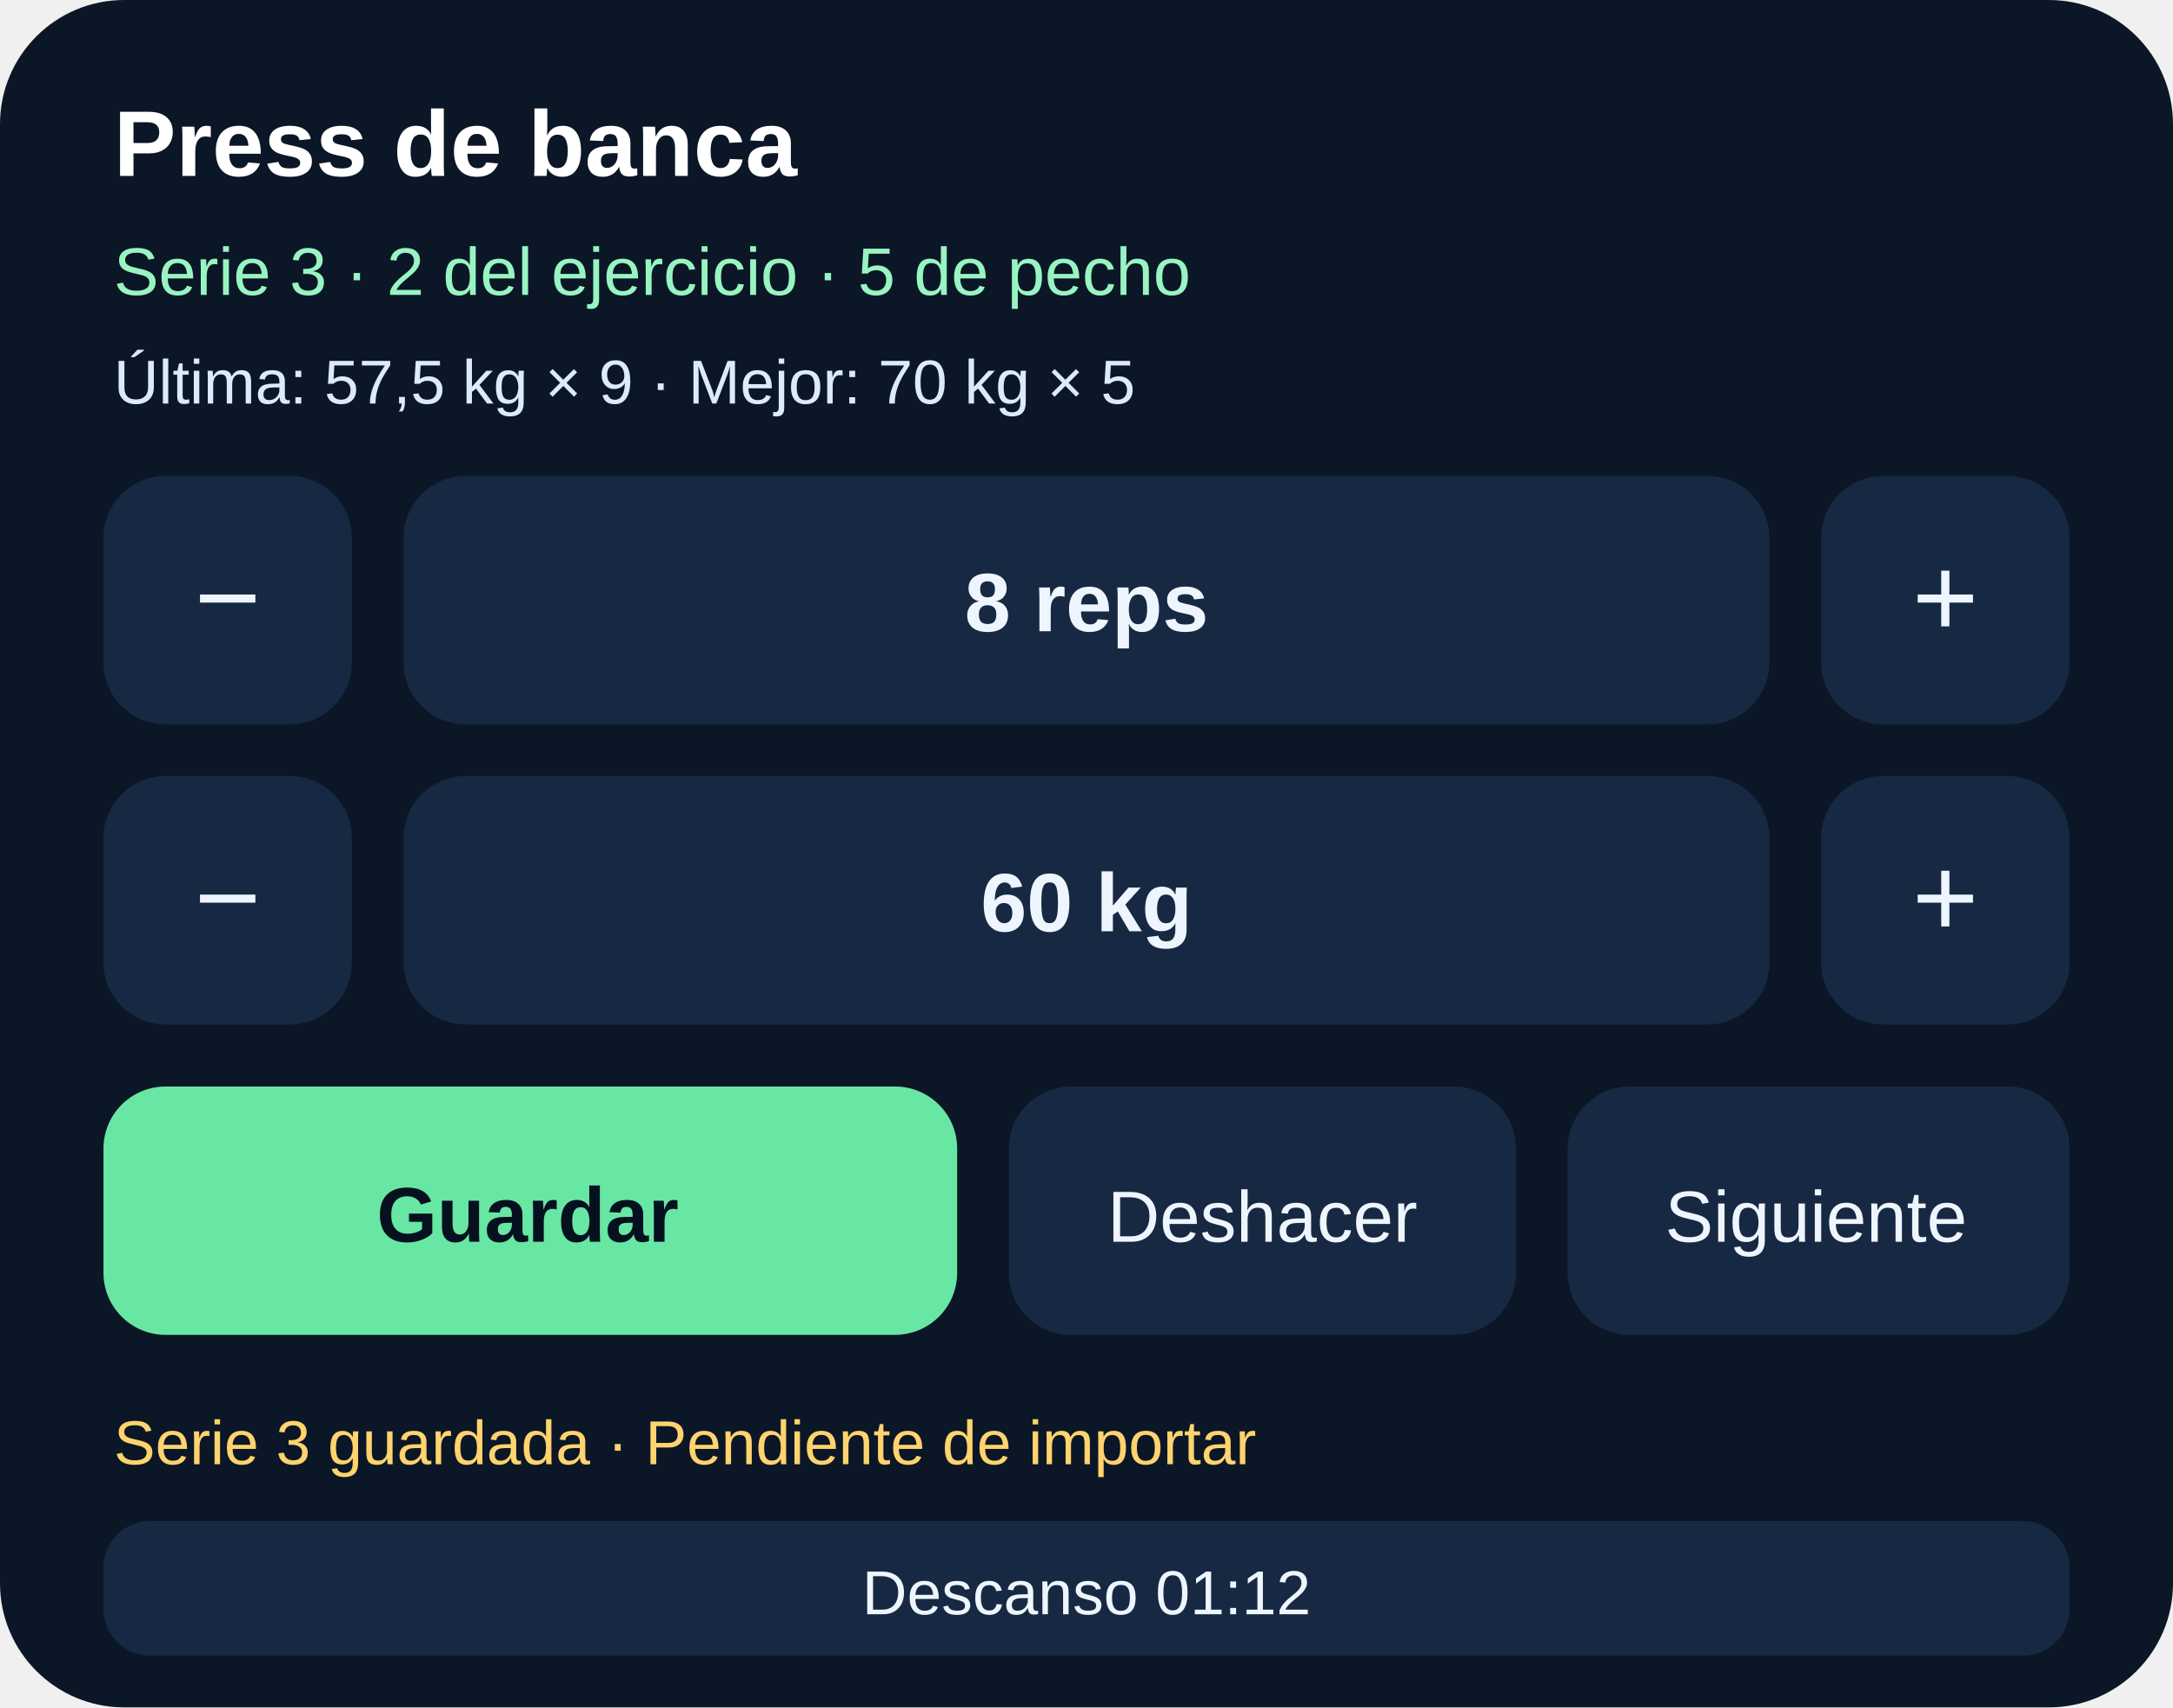
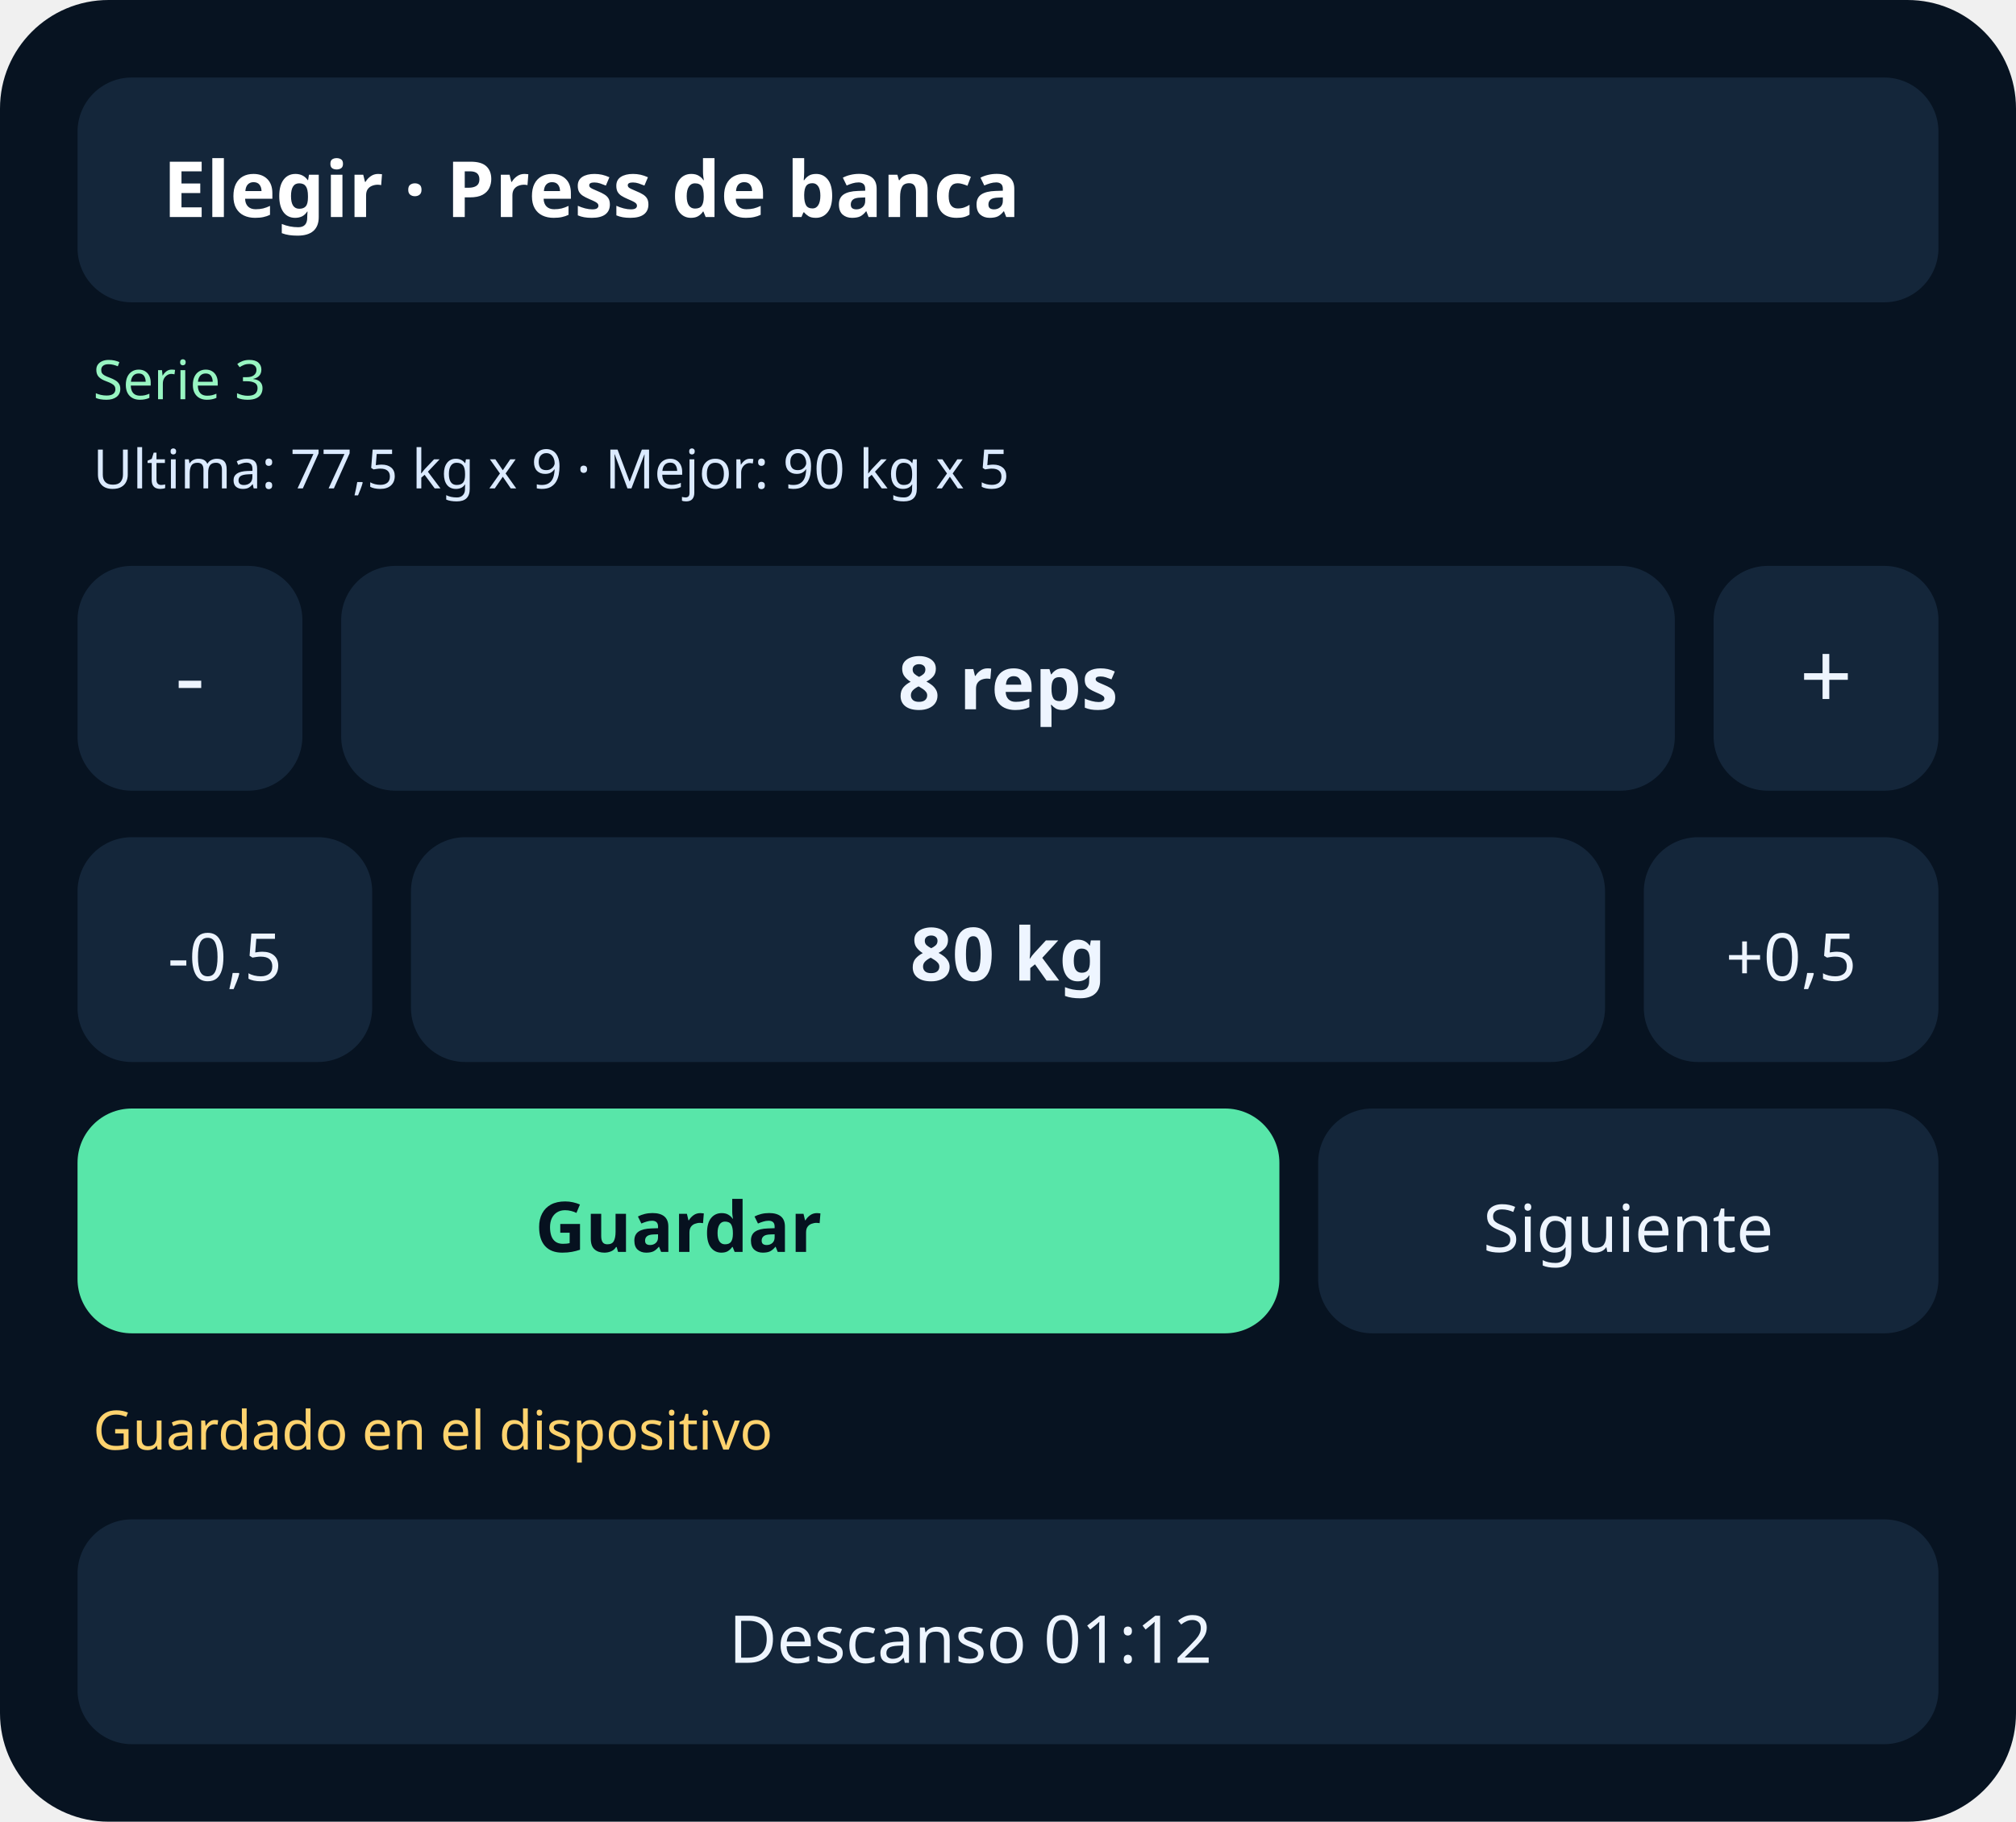
- <svg xmlns="http://www.w3.org/2000/svg" width="420" height="330" viewBox="0 0 420 330" role="img" aria-labelledby="title desc">
-   <rect width="420" height="330" rx="24" fill="#0b1726" />
-   <text x="22" y="34" fill="#ffffff" font-family="Arial,sans-serif" font-size="18" font-weight="700">Press de banca</text>
-   <text x="22" y="57" fill="#98f5c2" font-family="Arial,sans-serif" font-size="13">Serie 3 · 2 del ejercicio · 5 de pecho</text>
-   <text x="22" y="78" fill="#dbeaff" font-family="Arial,sans-serif" font-size="12">Última: 57,5 kg × 9 · Mejor: 70 kg × 5</text>
-   <g font-family="Arial,sans-serif" text-anchor="middle">
-     <rect x="20" y="92" width="48" height="48" rx="12" fill="#172942" />
-     <text x="44" y="123" fill="#eef5ff" font-size="22">−</text>
-     <rect x="78" y="92" width="264" height="48" rx="12" fill="#172942" />
-     <text x="210" y="122" fill="#eef5ff" font-size="16" font-weight="700">8 reps</text>
-     <rect x="352" y="92" width="48" height="48" rx="12" fill="#172942" />
-     <text x="376" y="123" fill="#eef5ff" font-size="22">+</text>
-     <rect x="20" y="150" width="48" height="48" rx="12" fill="#172942" />
-     <text x="44" y="181" fill="#eef5ff" font-size="22">−</text>
-     <rect x="78" y="150" width="264" height="48" rx="12" fill="#172942" />
-     <text x="210" y="180" fill="#eef5ff" font-size="16" font-weight="700">60 kg</text>
-     <rect x="352" y="150" width="48" height="48" rx="12" fill="#172942" />
-     <text x="376" y="181" fill="#eef5ff" font-size="22">+</text>
-     <rect x="20" y="210" width="165" height="48" rx="12" fill="#68e6a4" />
-     <text x="102" y="240" fill="#06111f" font-size="15" font-weight="700">Guardar</text>
-     <rect x="195" y="210" width="98" height="48" rx="12" fill="#172942" />
-     <text x="244" y="240" fill="#eef5ff" font-size="14">Deshacer</text>
-     <rect x="303" y="210" width="97" height="48" rx="12" fill="#172942" />
-     <text x="351" y="240" fill="#eef5ff" font-size="14">Siguiente</text>
+ <svg xmlns="http://www.w3.org/2000/svg" width="520" height="470" viewBox="0 0 520 470" role="img" aria-labelledby="title desc">
+   <rect width="520" height="470" rx="28" fill="#071321" />
+   <rect x="20" y="20" width="480" height="58" rx="14" fill="#14263a" />
+   <text x="42" y="56" fill="#fff" font-family="sans-serif" font-size="20" font-weight="700">Elegir · Press de banca</text>
+   <text x="24" y="103" fill="#98f5c2" font-family="sans-serif" font-size="14">Serie 3</text>
+   <text x="24" y="126" fill="#dbeaff" font-family="sans-serif" font-size="14">Ultima: 77,5 kg x 9 · Mejor: 90 kg x 5</text>
+   <g font-family="sans-serif" text-anchor="middle">
+     <rect x="20" y="146" width="58" height="58" rx="14" fill="#14263a" />
+     <rect x="88" y="146" width="344" height="58" rx="14" fill="#14263a" />
+     <rect x="442" y="146" width="58" height="58" rx="14" fill="#14263a" />
+     <text x="49" y="183" fill="#eef5ff" font-size="24">-</text>
+     <text x="260" y="183" fill="#eef5ff" font-size="19" font-weight="700">8 reps</text>
+     <text x="471" y="183" fill="#eef5ff" font-size="24">+</text>
+     <rect x="20" y="216" width="76" height="58" rx="14" fill="#14263a" />
+     <rect x="106" y="216" width="308" height="58" rx="14" fill="#14263a" />
+     <rect x="424" y="216" width="76" height="58" rx="14" fill="#14263a" />
+     <text x="58" y="253" fill="#eef5ff" font-size="17">-0,5</text>
+     <text x="260" y="253" fill="#eef5ff" font-size="19" font-weight="700">80 kg</text>
+     <text x="462" y="253" fill="#eef5ff" font-size="17">+0,5</text>
+     <rect x="20" y="286" width="310" height="58" rx="14" fill="#58e6a9" />
+     <rect x="340" y="286" width="160" height="58" rx="14" fill="#14263a" />
+     <text x="175" y="323" fill="#06111f" font-size="18" font-weight="700">Guardar</text>
+     <text x="420" y="323" fill="#eef5ff" font-size="17">Siguiente</text>
  </g>
-   <text x="22" y="283" fill="#ffd36e" font-family="Arial,sans-serif" font-size="12">Serie 3 guardada · Pendiente de importar</text>
-   <rect x="20" y="294" width="380" height="26" rx="9" fill="#172942" />
-   <text x="210" y="312" text-anchor="middle" fill="#eef5ff" font-family="Arial,sans-serif" font-size="12">Descanso 01:12</text>
+   <text x="24" y="374" fill="#ffd36e" font-family="sans-serif" font-size="14">Guardado en el dispositivo</text>
+   <rect x="20" y="392" width="480" height="58" rx="14" fill="#14263a" />
+   <text x="188" y="429" fill="#eef5ff" font-family="sans-serif" font-size="17">Descanso 01:12</text>
</svg>
